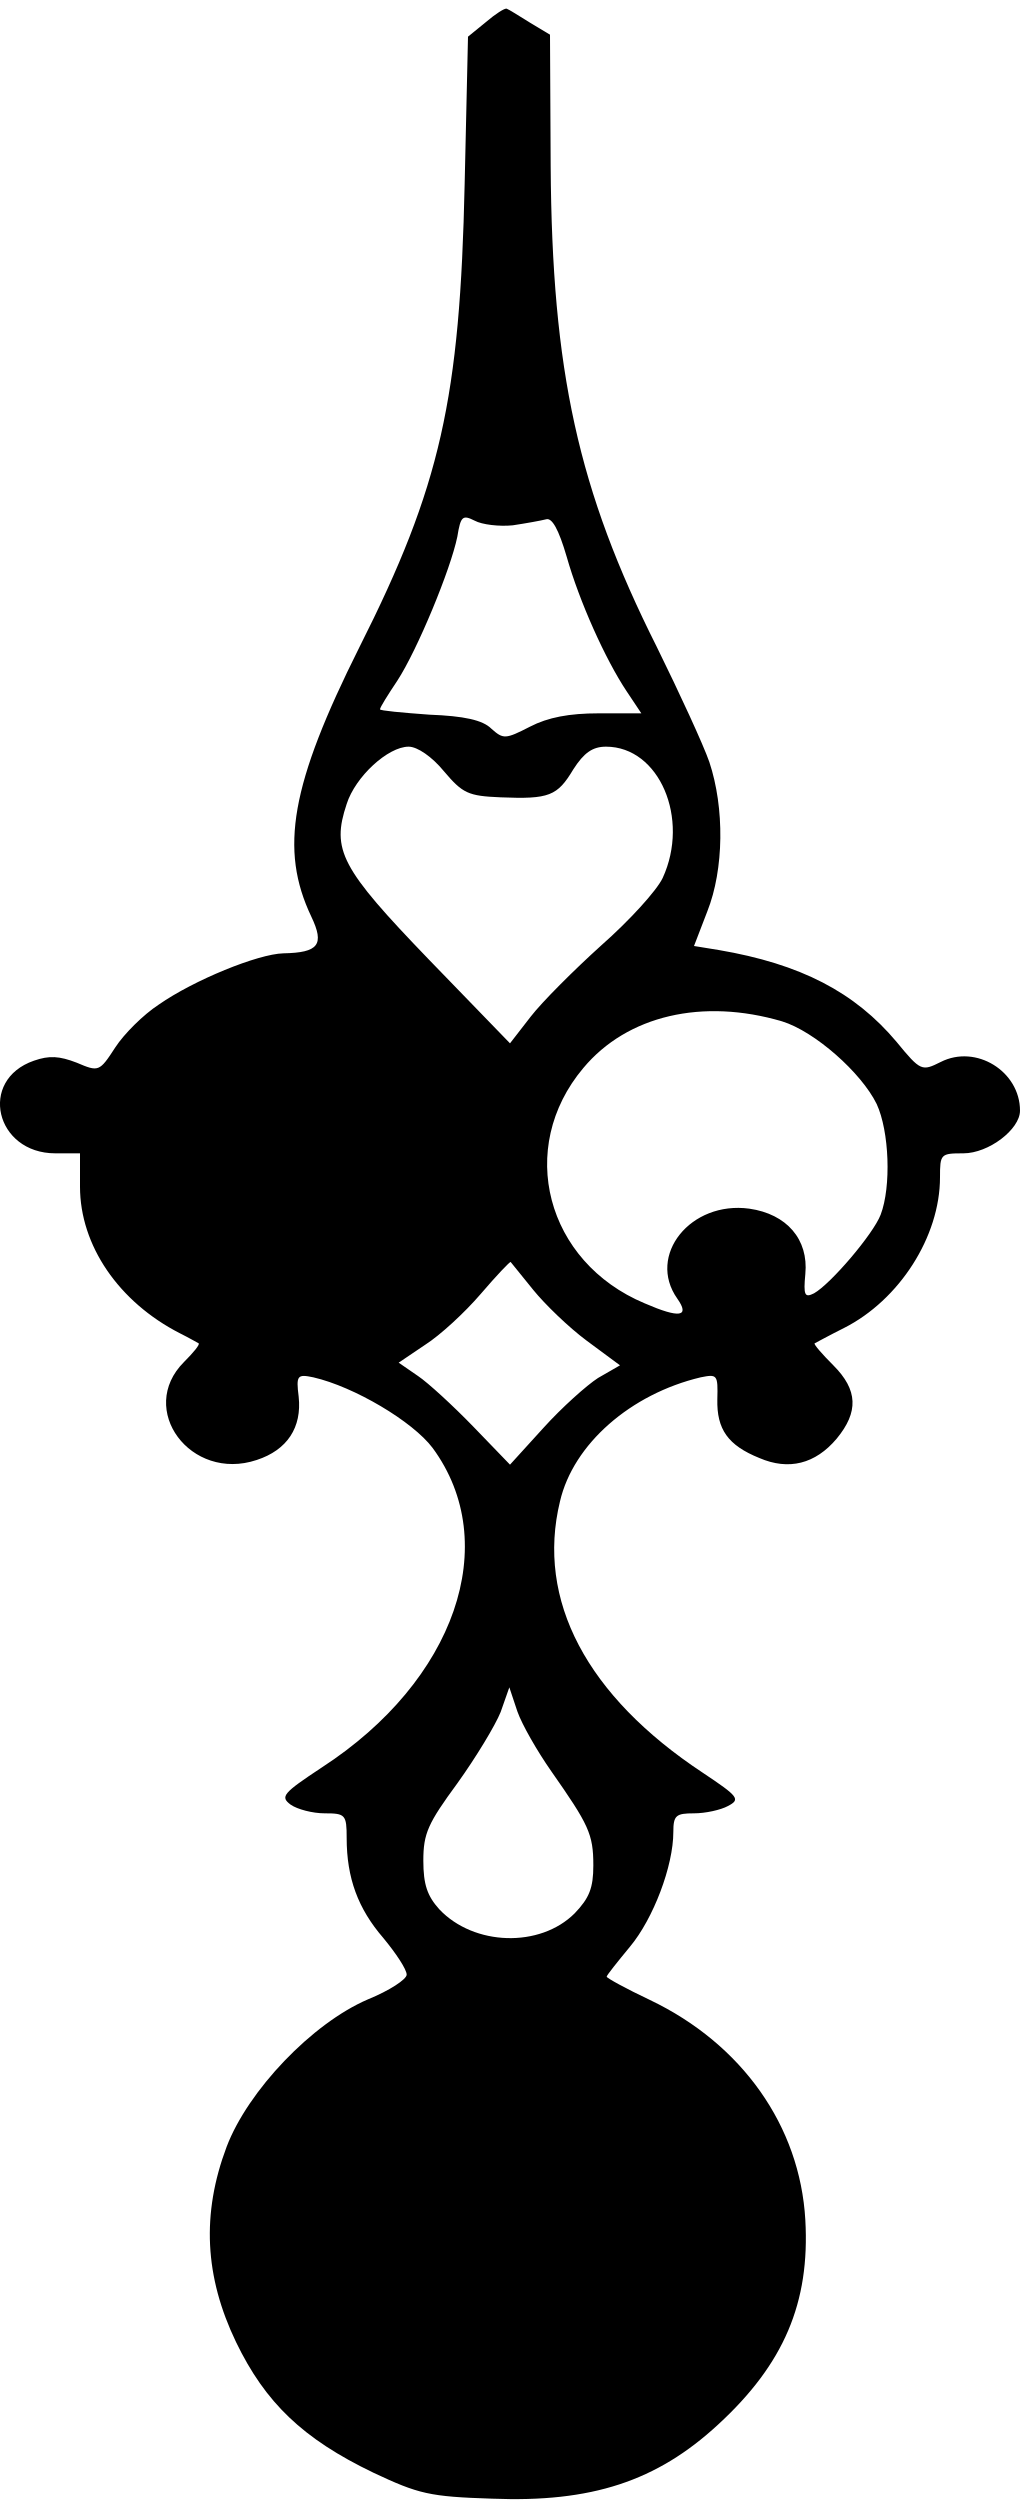
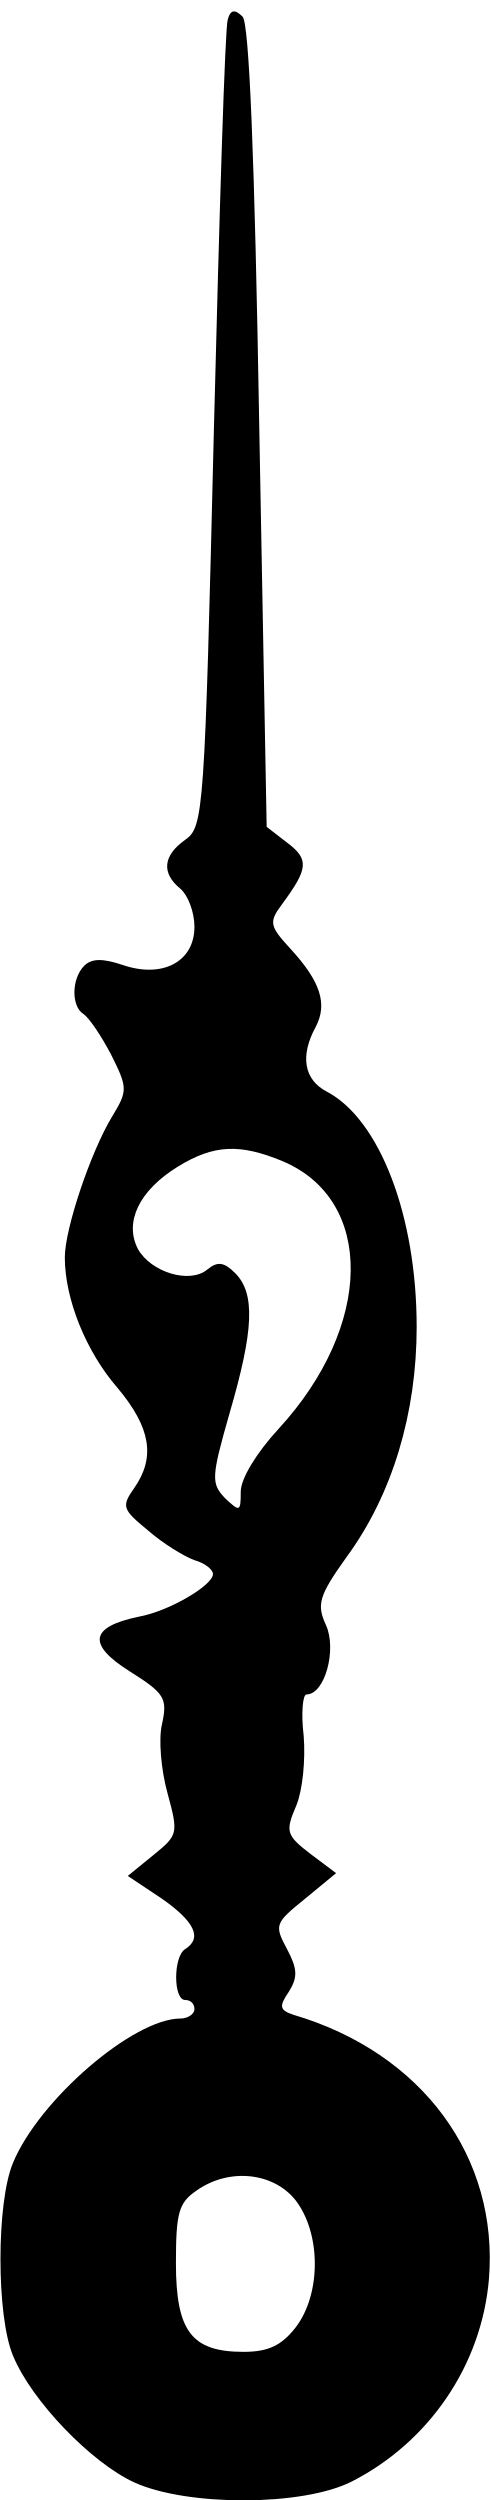
- <svg xmlns="http://www.w3.org/2000/svg" version="1.0" width="153pt" height="375pt" viewBox="0 0 153 375" preserveAspectRatio="xMidYMid meet">
-   <g transform="translate(0,375) scale(0.1,-0.1)" fill="#000000" stroke="none">
-     <path d="M729 3717 l-27 -22 -5 -220 c-7 -323 -36 -454 -158 -696 -103 -206 -120 -303 -72 -404 20 -42 11 -54 -42 -55 -38 -1 -134 -40 -187 -77 -23 -15 -52 -44 -65 -64 -24 -37 -25 -37 -58 -23 -26 10 -41 11 -64 3 -84 -29 -58 -139 32 -139 l37 0 0 -50 c0 -88 58 -173 150 -220 14 -7 26 -14 28 -15 2 -2 -8 -14 -22 -28 -71 -71 10 -180 109 -147 46 15 68 49 63 95 -4 32 -2 34 22 29 61 -14 149 -66 179 -106 105 -143 34 -349 -166 -479 -59 -39 -63 -44 -47 -56 10 -7 33 -13 51 -13 31 0 33 -2 33 -37 0 -60 17 -106 55 -150 19 -23 35 -47 35 -55 0 -7 -26 -24 -58 -37 -84 -36 -180 -137 -212 -221 -38 -101 -33 -195 14 -293 44 -91 100 -145 206 -196 68 -32 84 -36 178 -39 149 -6 247 26 339 111 99 91 138 183 131 307 -8 141 -95 264 -233 330 -36 17 -65 33 -65 35 0 2 16 22 35 45 35 42 65 121 65 172 0 25 4 28 31 28 17 0 40 5 51 11 19 10 16 14 -38 50 -174 115 -250 259 -214 407 20 86 106 161 211 186 25 5 26 4 25 -33 -1 -45 16 -69 63 -88 44 -19 84 -9 116 29 33 40 32 73 -5 110 -17 17 -30 32 -28 33 2 1 22 12 44 23 83 42 144 137 144 226 0 35 1 36 35 36 38 0 85 36 85 64 0 59 -66 100 -119 73 -28 -14 -30 -14 -66 30 -63 75 -144 117 -267 138 l-37 6 20 52 c25 63 26 155 3 224 -9 26 -45 104 -79 173 -118 235 -157 413 -159 721 l-1 197 -30 18 c-16 10 -32 20 -35 21 -3 1 -17 -8 -31 -20z m40 -755 c20 3 42 7 50 9 9 3 19 -15 31 -56 19 -67 58 -154 90 -202 l22 -33 -64 0 c-44 0 -76 -6 -103 -20 -37 -19 -40 -19 -58 -3 -13 13 -41 19 -93 21 -41 3 -74 6 -74 8 0 3 12 22 26 43 30 46 80 167 90 216 5 31 8 33 26 24 11 -6 37 -9 57 -7z m-103 -369 c28 -33 36 -37 85 -39 73 -3 85 2 109 42 16 25 29 34 49 34 80 0 126 -108 85 -197 -9 -19 -50 -64 -92 -101 -41 -37 -89 -85 -106 -107 l-31 -40 -122 126 c-132 137 -146 164 -123 233 13 41 62 86 93 86 13 0 35 -15 53 -37z m507 -375 c49 -15 119 -77 142 -124 19 -41 22 -124 6 -166 -11 -29 -75 -104 -100 -118 -14 -7 -16 -3 -13 29 5 52 -28 90 -84 98 -88 12 -154 -70 -108 -135 19 -27 4 -30 -49 -7 -148 62 -193 233 -92 353 66 79 179 105 298 70z m-373 -403 c17 -21 53 -56 80 -76 l50 -37 -33 -19 c-17 -11 -54 -44 -82 -75 l-50 -55 -55 57 c-30 31 -68 66 -83 76 l-29 20 40 27 c22 14 59 48 83 76 24 28 44 49 45 48 1 -1 16 -20 34 -42z m27 -722 c56 -80 63 -94 63 -141 0 -34 -6 -49 -28 -72 -52 -52 -151 -49 -203 6 -18 20 -24 37 -24 73 0 41 7 56 51 116 28 39 57 87 65 107 l13 37 12 -36 c7 -20 30 -60 51 -90z" />
+ <svg xmlns="http://www.w3.org/2000/svg" version="1.0" width="53pt" height="270pt" viewBox="0 0 53 270" preserveAspectRatio="xMidYMid meet">
+   <g transform="translate(0,270) scale(0.1,-0.1)" fill="#000000" stroke="none">
+     <path d="M246 2679 c-3 -8 -9 -207 -15 -443 -10 -414 -11 -429 -31 -443 -24 -17 -26 -36 -5 -53 8 -7 15 -25 15 -41 0 -38 -35 -56 -78 -41 -21 7 -33 7 -41 -1 -14 -14 -14 -44 -1 -52 6 -4 19 -23 30 -44 18 -36 18 -39 1 -67 -23 -38 -51 -121 -51 -152 0 -45 23 -102 57 -141 36 -43 41 -75 18 -108 -14 -20 -13 -23 15 -46 16 -14 39 -28 50 -32 11 -3 20 -10 20 -15 0 -12 -47 -40 -80 -46 -53 -11 -56 -30 -10 -59 38 -24 41 -29 35 -57 -4 -16 -1 -50 6 -75 12 -44 11 -45 -16 -67 l-27 -22 36 -24 c36 -25 45 -43 26 -55 -13 -8 -13 -55 0 -55 6 0 10 -4 10 -10 0 -5 -7 -10 -15 -10 -51 0 -153 -88 -181 -156 -18 -43 -18 -165 0 -208 20 -49 85 -116 131 -137 57 -26 182 -26 235 1 84 43 140 126 148 218 11 132 -72 245 -211 286 -15 5 -16 9 -5 25 10 16 9 25 -2 46 -14 26 -13 28 19 54 l34 28 -28 21 c-26 20 -27 24 -15 52 7 17 10 50 8 75 -3 25 -1 45 3 45 20 0 33 49 21 75 -10 22 -8 31 22 73 50 68 76 156 76 249 0 120 -40 224 -97 254 -25 13 -29 39 -12 70 13 25 5 49 -27 84 -23 25 -24 29 -9 49 28 38 29 48 5 66 l-22 17 -8 432 c-5 295 -11 436 -18 443 -8 8 -13 8 -16 -3z m59 -1233 c100 -42 98 -178 -4 -289 -24 -26 -41 -54 -41 -68 0 -22 -1 -22 -17 -7 -15 16 -15 22 5 92 26 89 28 129 6 151 -12 12 -19 13 -30 4 -19 -16 -61 -3 -75 22 -15 29 1 63 43 89 39 24 67 25 113 6z m14 -1122 c28 -36 28 -102 0 -138 -15 -19 -29 -26 -56 -26 -56 0 -73 22 -73 96 0 54 3 65 22 78 35 25 83 20 107 -10z" />
  </g>
</svg>
